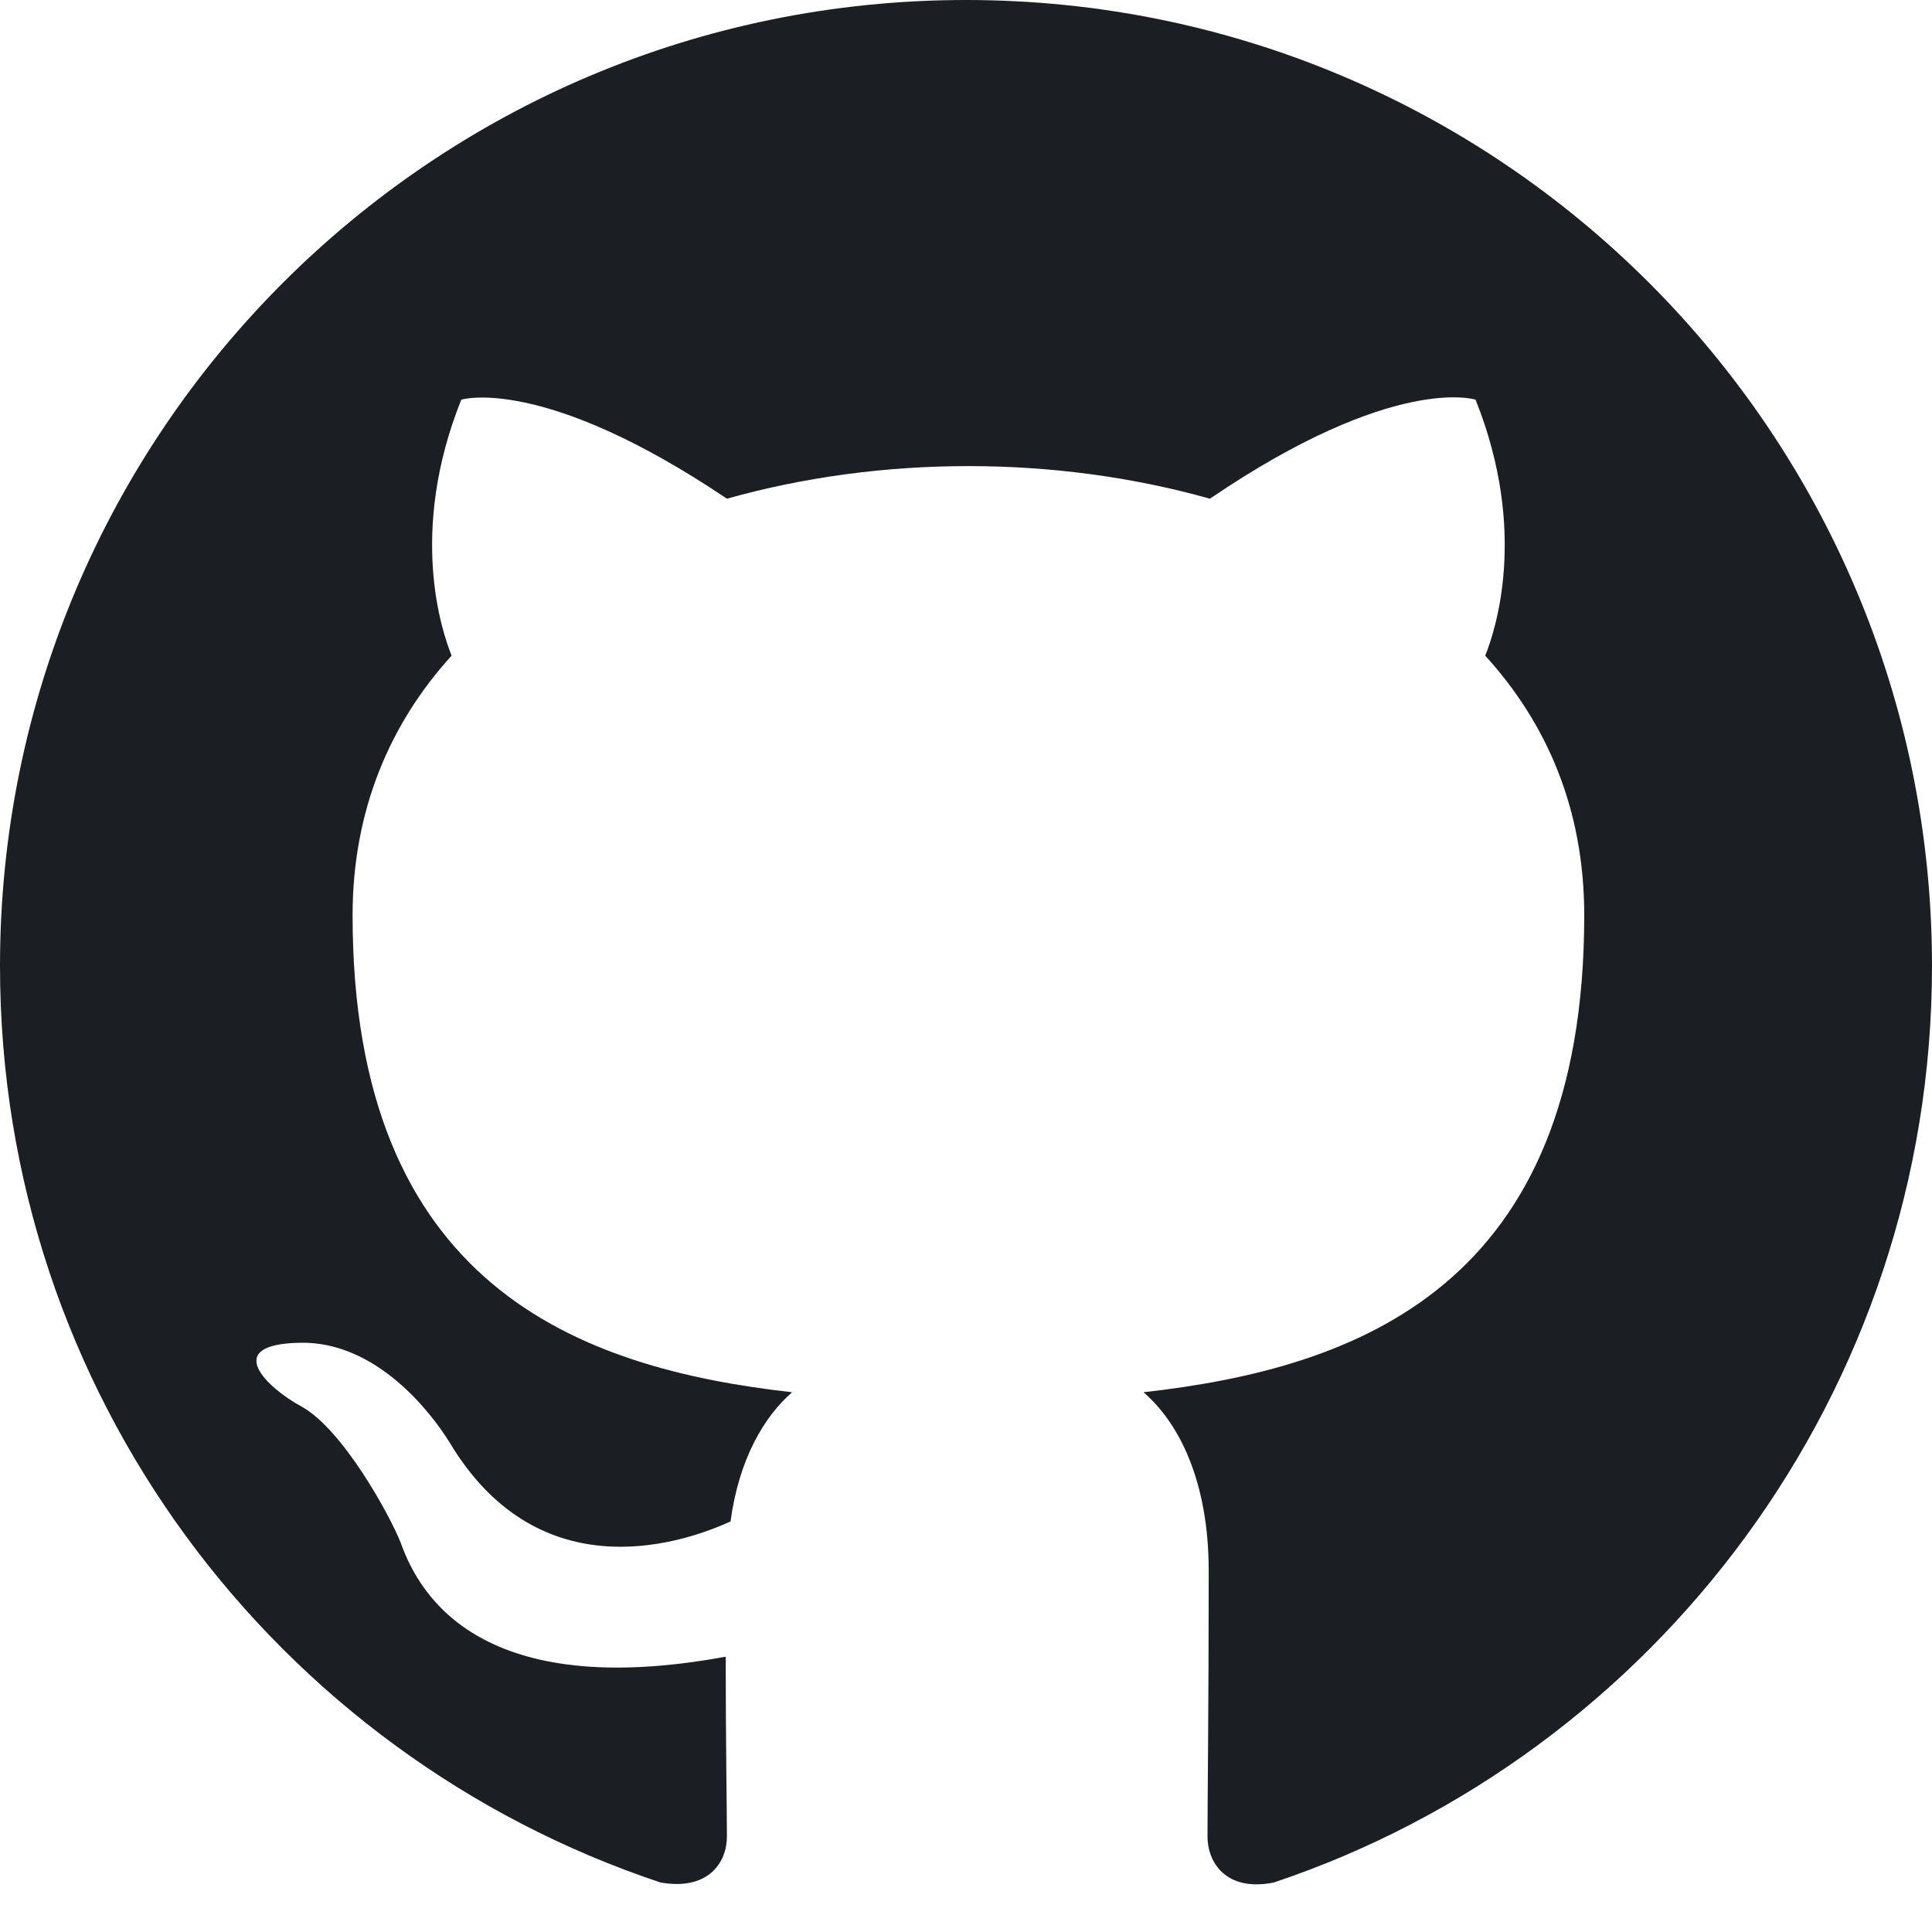
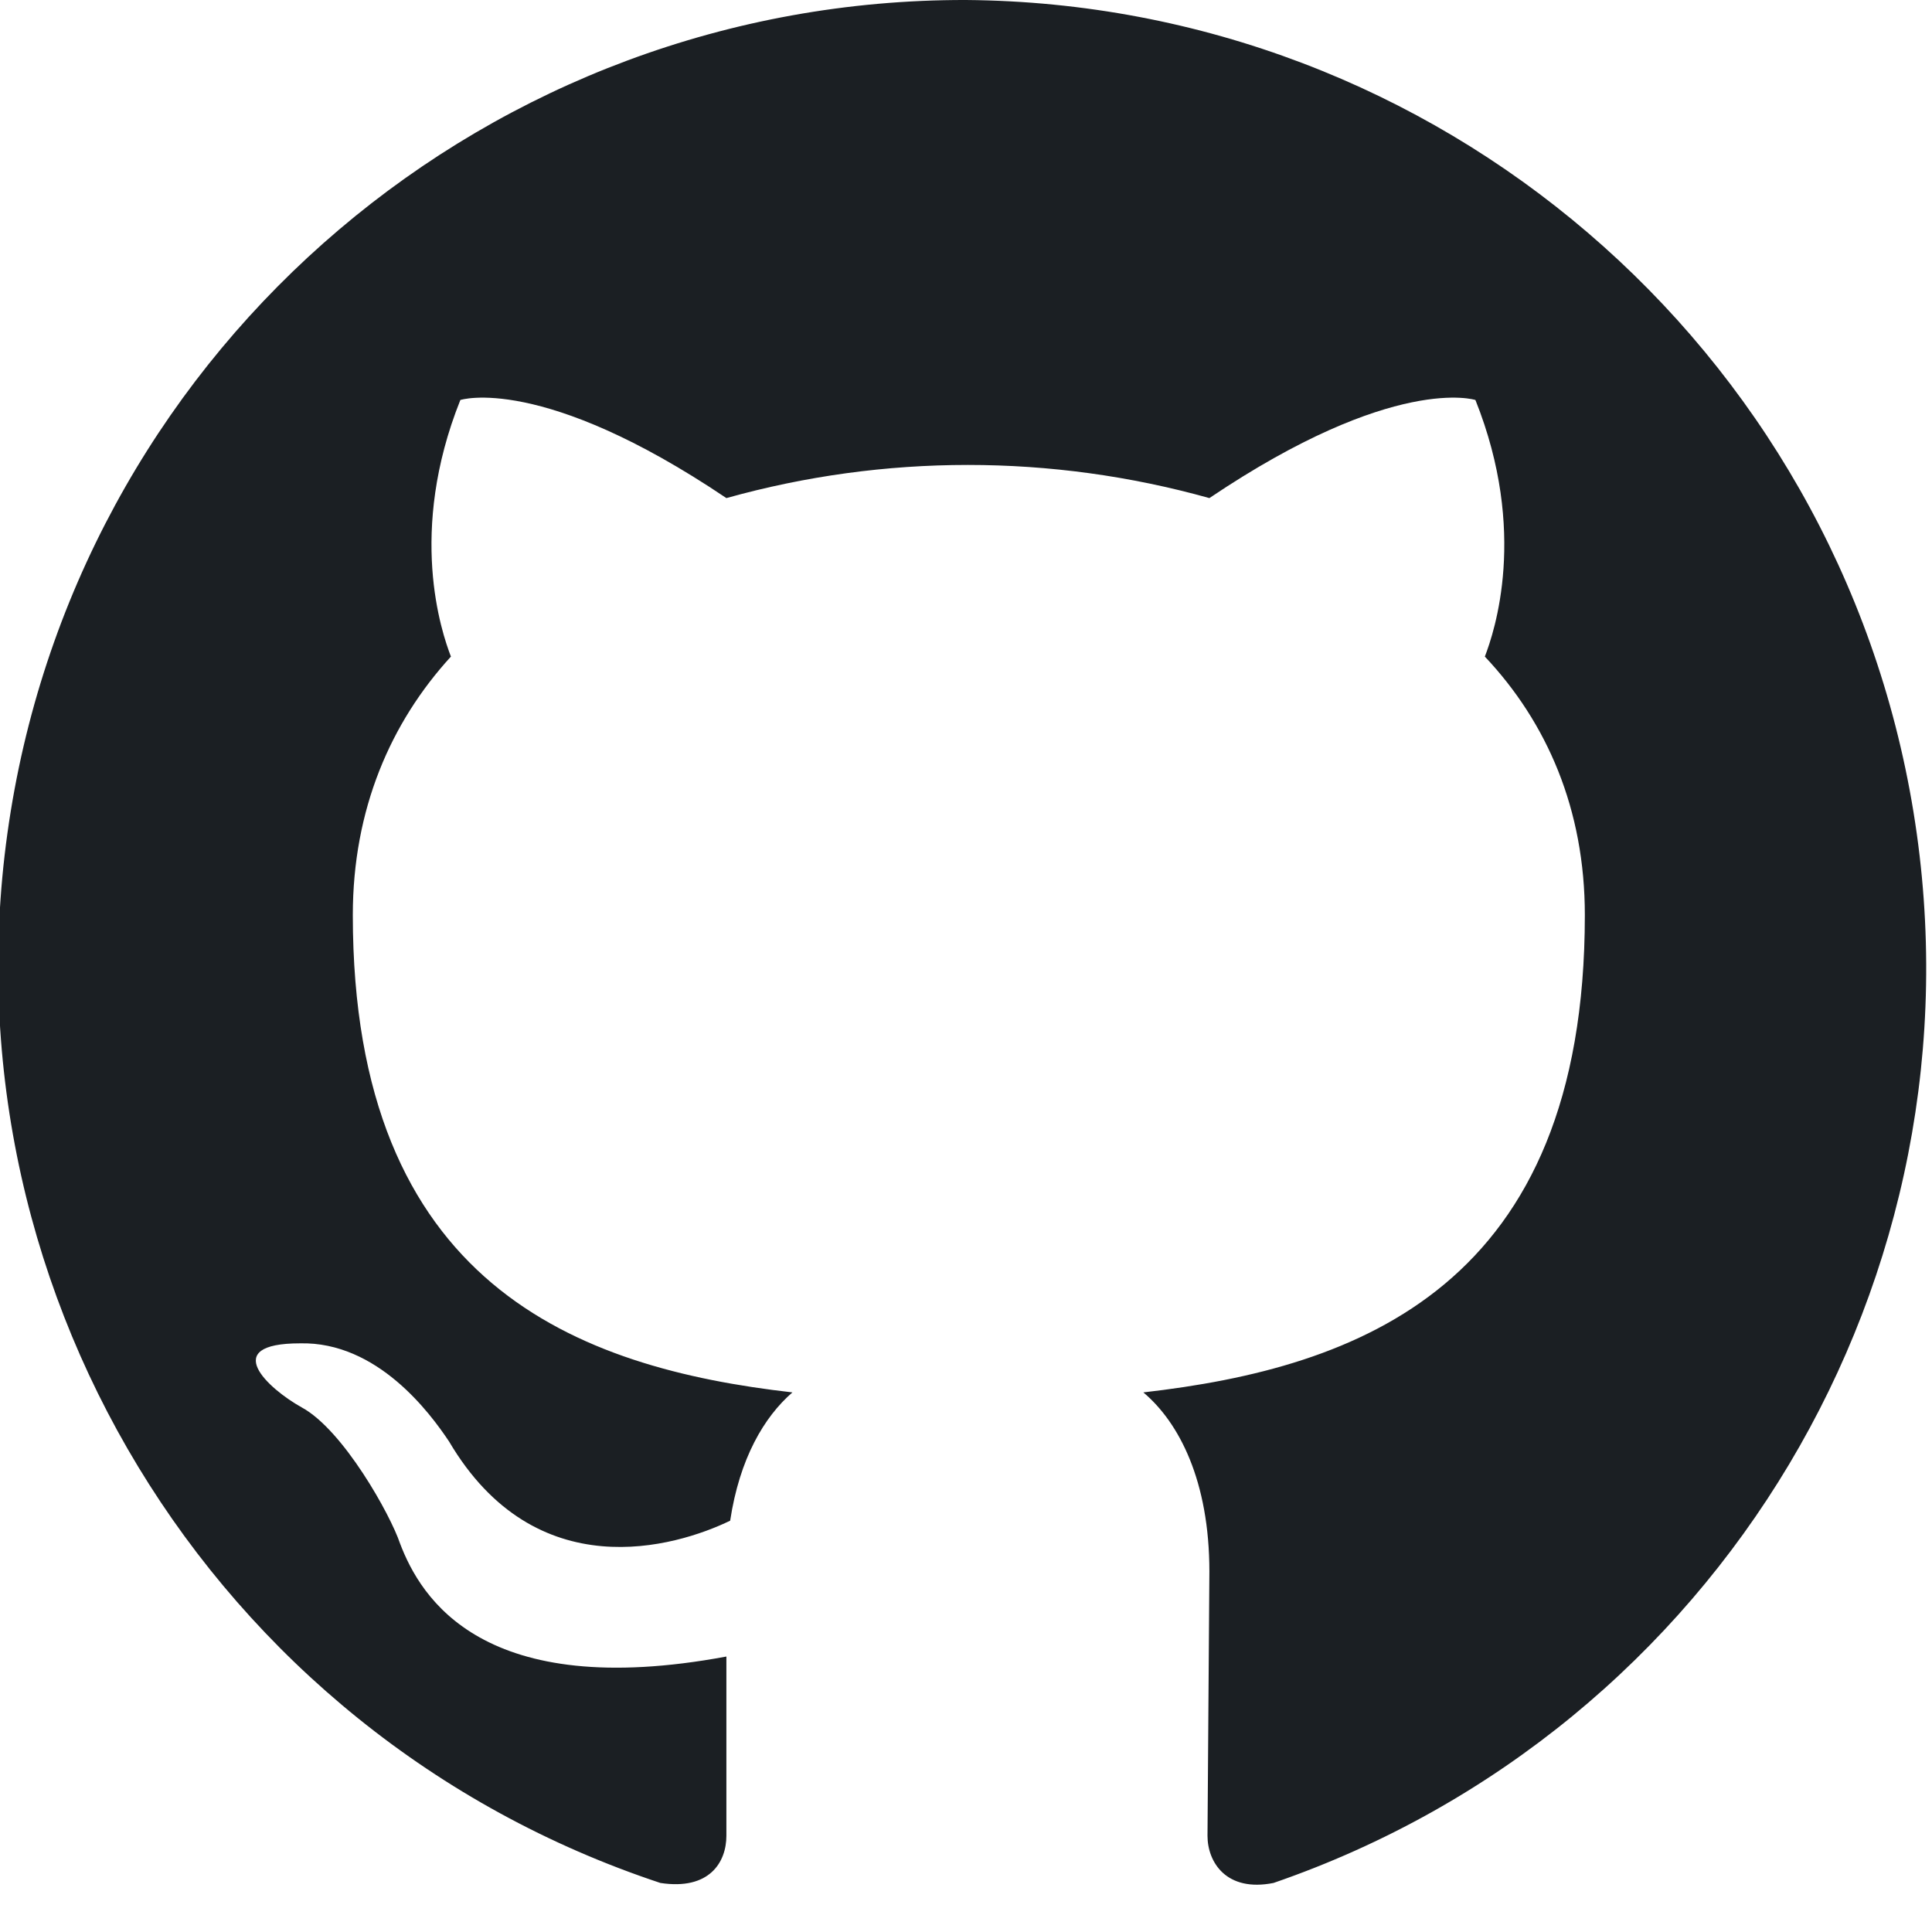
- <svg xmlns="http://www.w3.org/2000/svg" width="1024" height="1024" viewBox="0 0 1024 1024" fill="none">
-   <path fill-rule="evenodd" clip-rule="evenodd" d="M8 0C3.58 0 0 3.58 0 8C0 11.54 2.29 14.53 5.47 15.59C5.87 15.66 6.02 15.42 6.02 15.21C6.02 15.02 6.01 14.39 6.01 13.72C4 14.09 3.48 13.23 3.32 12.78C3.23 12.55 2.84 11.84 2.5 11.65C2.22 11.5 1.82 11.13 2.49 11.12C3.12 11.11 3.57 11.7 3.72 11.94C4.44 13.15 5.59 12.81 6.05 12.6C6.12 12.08 6.33 11.73 6.56 11.53C4.78 11.33 2.92 10.64 2.92 7.58C2.92 6.71 3.23 5.99 3.74 5.43C3.66 5.23 3.38 4.41 3.82 3.31C3.82 3.31 4.49 3.1 6.02 4.13C6.66 3.95 7.34 3.86 8.02 3.86C8.7 3.86 9.38 3.95 10.02 4.13C11.55 3.09 12.22 3.31 12.22 3.31C12.66 4.41 12.38 5.23 12.3 5.43C12.81 5.99 13.12 6.7 13.12 7.58C13.12 10.65 11.25 11.33 9.47 11.53C9.76 11.78 10.01 12.26 10.01 13.01C10.01 14.08 10 14.94 10 15.21C10 15.42 10.15 15.67 10.55 15.59C13.71 14.53 16 11.53 16 8C16 3.58 12.42 0 8 0Z" transform="scale(64)" fill="#1B1F23" />
+ <svg xmlns="http://www.w3.org/2000/svg" width="1024" height="1024" fill="none">
+   <path fill="#1B1F23" fill-rule="evenodd" d="M512 0a512 512 0 0 0-162 998c26 4 35-11 35-25v-95c-129 24-162-31-173-60-5-15-30-60-52-72-18-10-44-34-1-34 41-1 69 37 79 52 46 78 120 56 149 42 5-33 18-55 33-68-114-13-233-57-233-253 0-56 20-102 52-137-5-13-23-66 5-136 0 0 43-14 141 52a475 475 0 0 1 256 0c98-66 141-52 141-52 28 70 10 123 5 136 33 35 53 81 53 137 0 197-120 240-234 253 19 16 35 47 35 95l-1 140c0 14 10 30 35 25A513 513 0 0 0 512 0z" clip-rule="evenodd" />
</svg>
